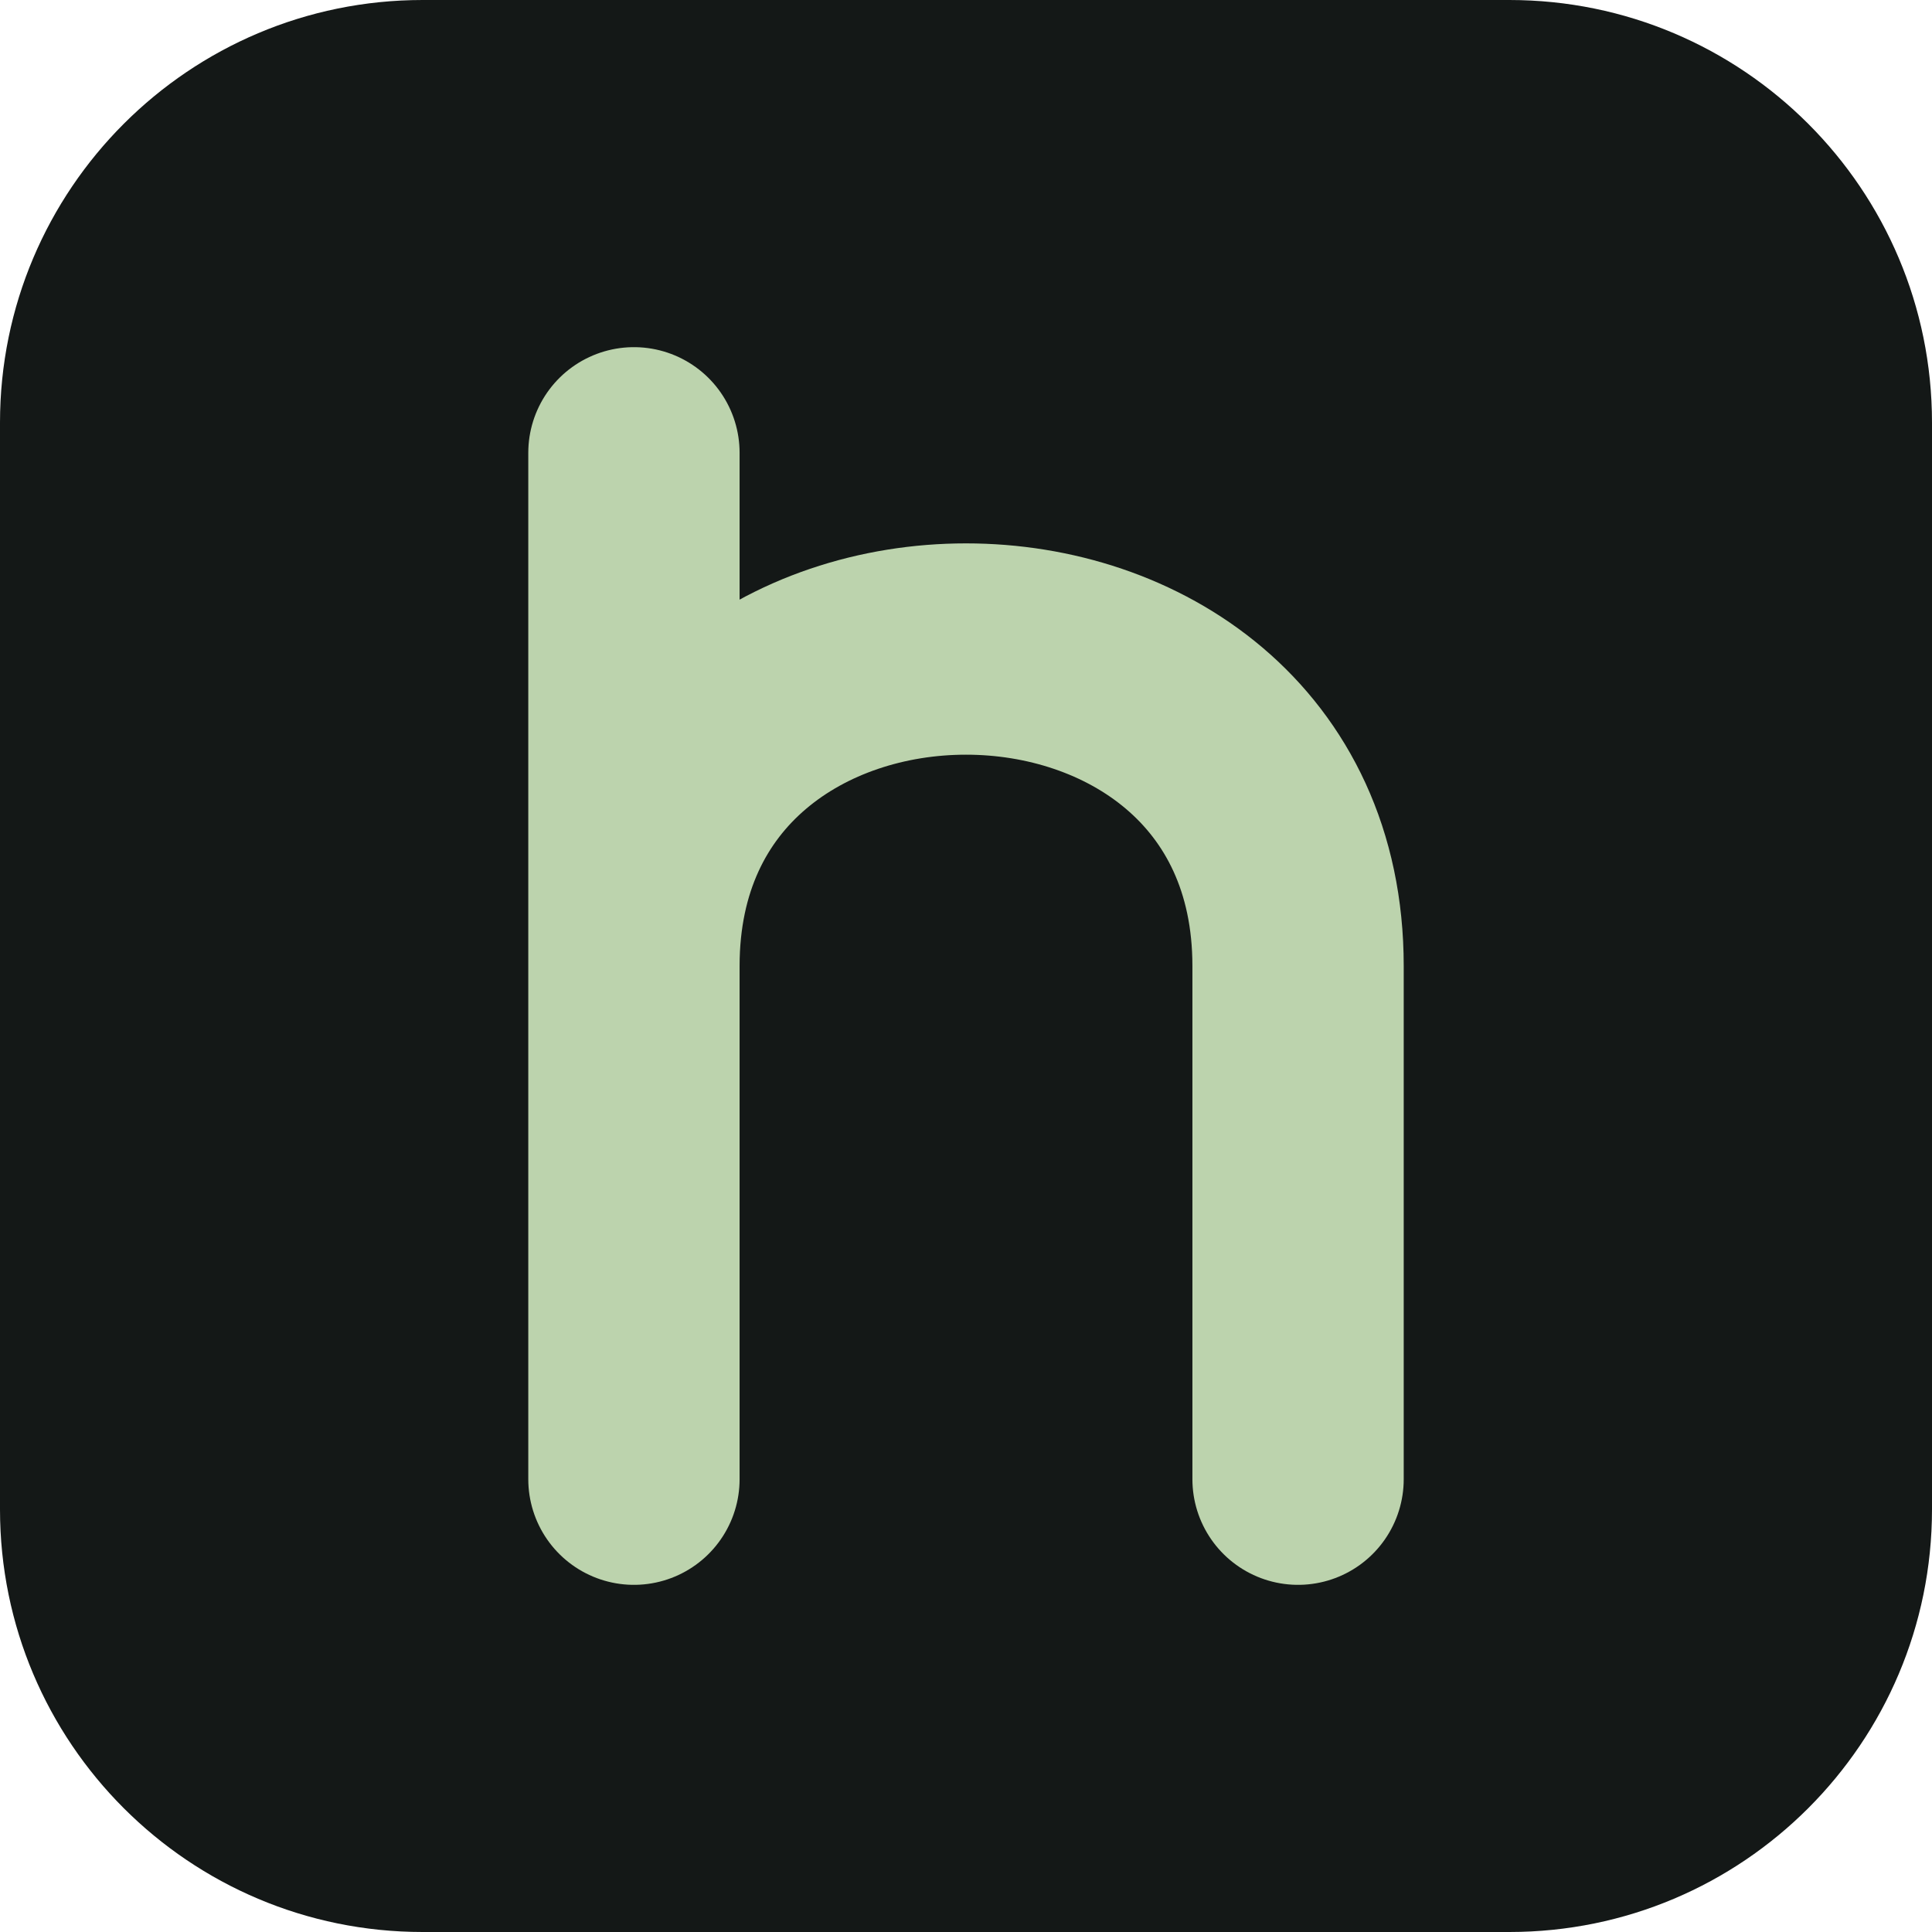
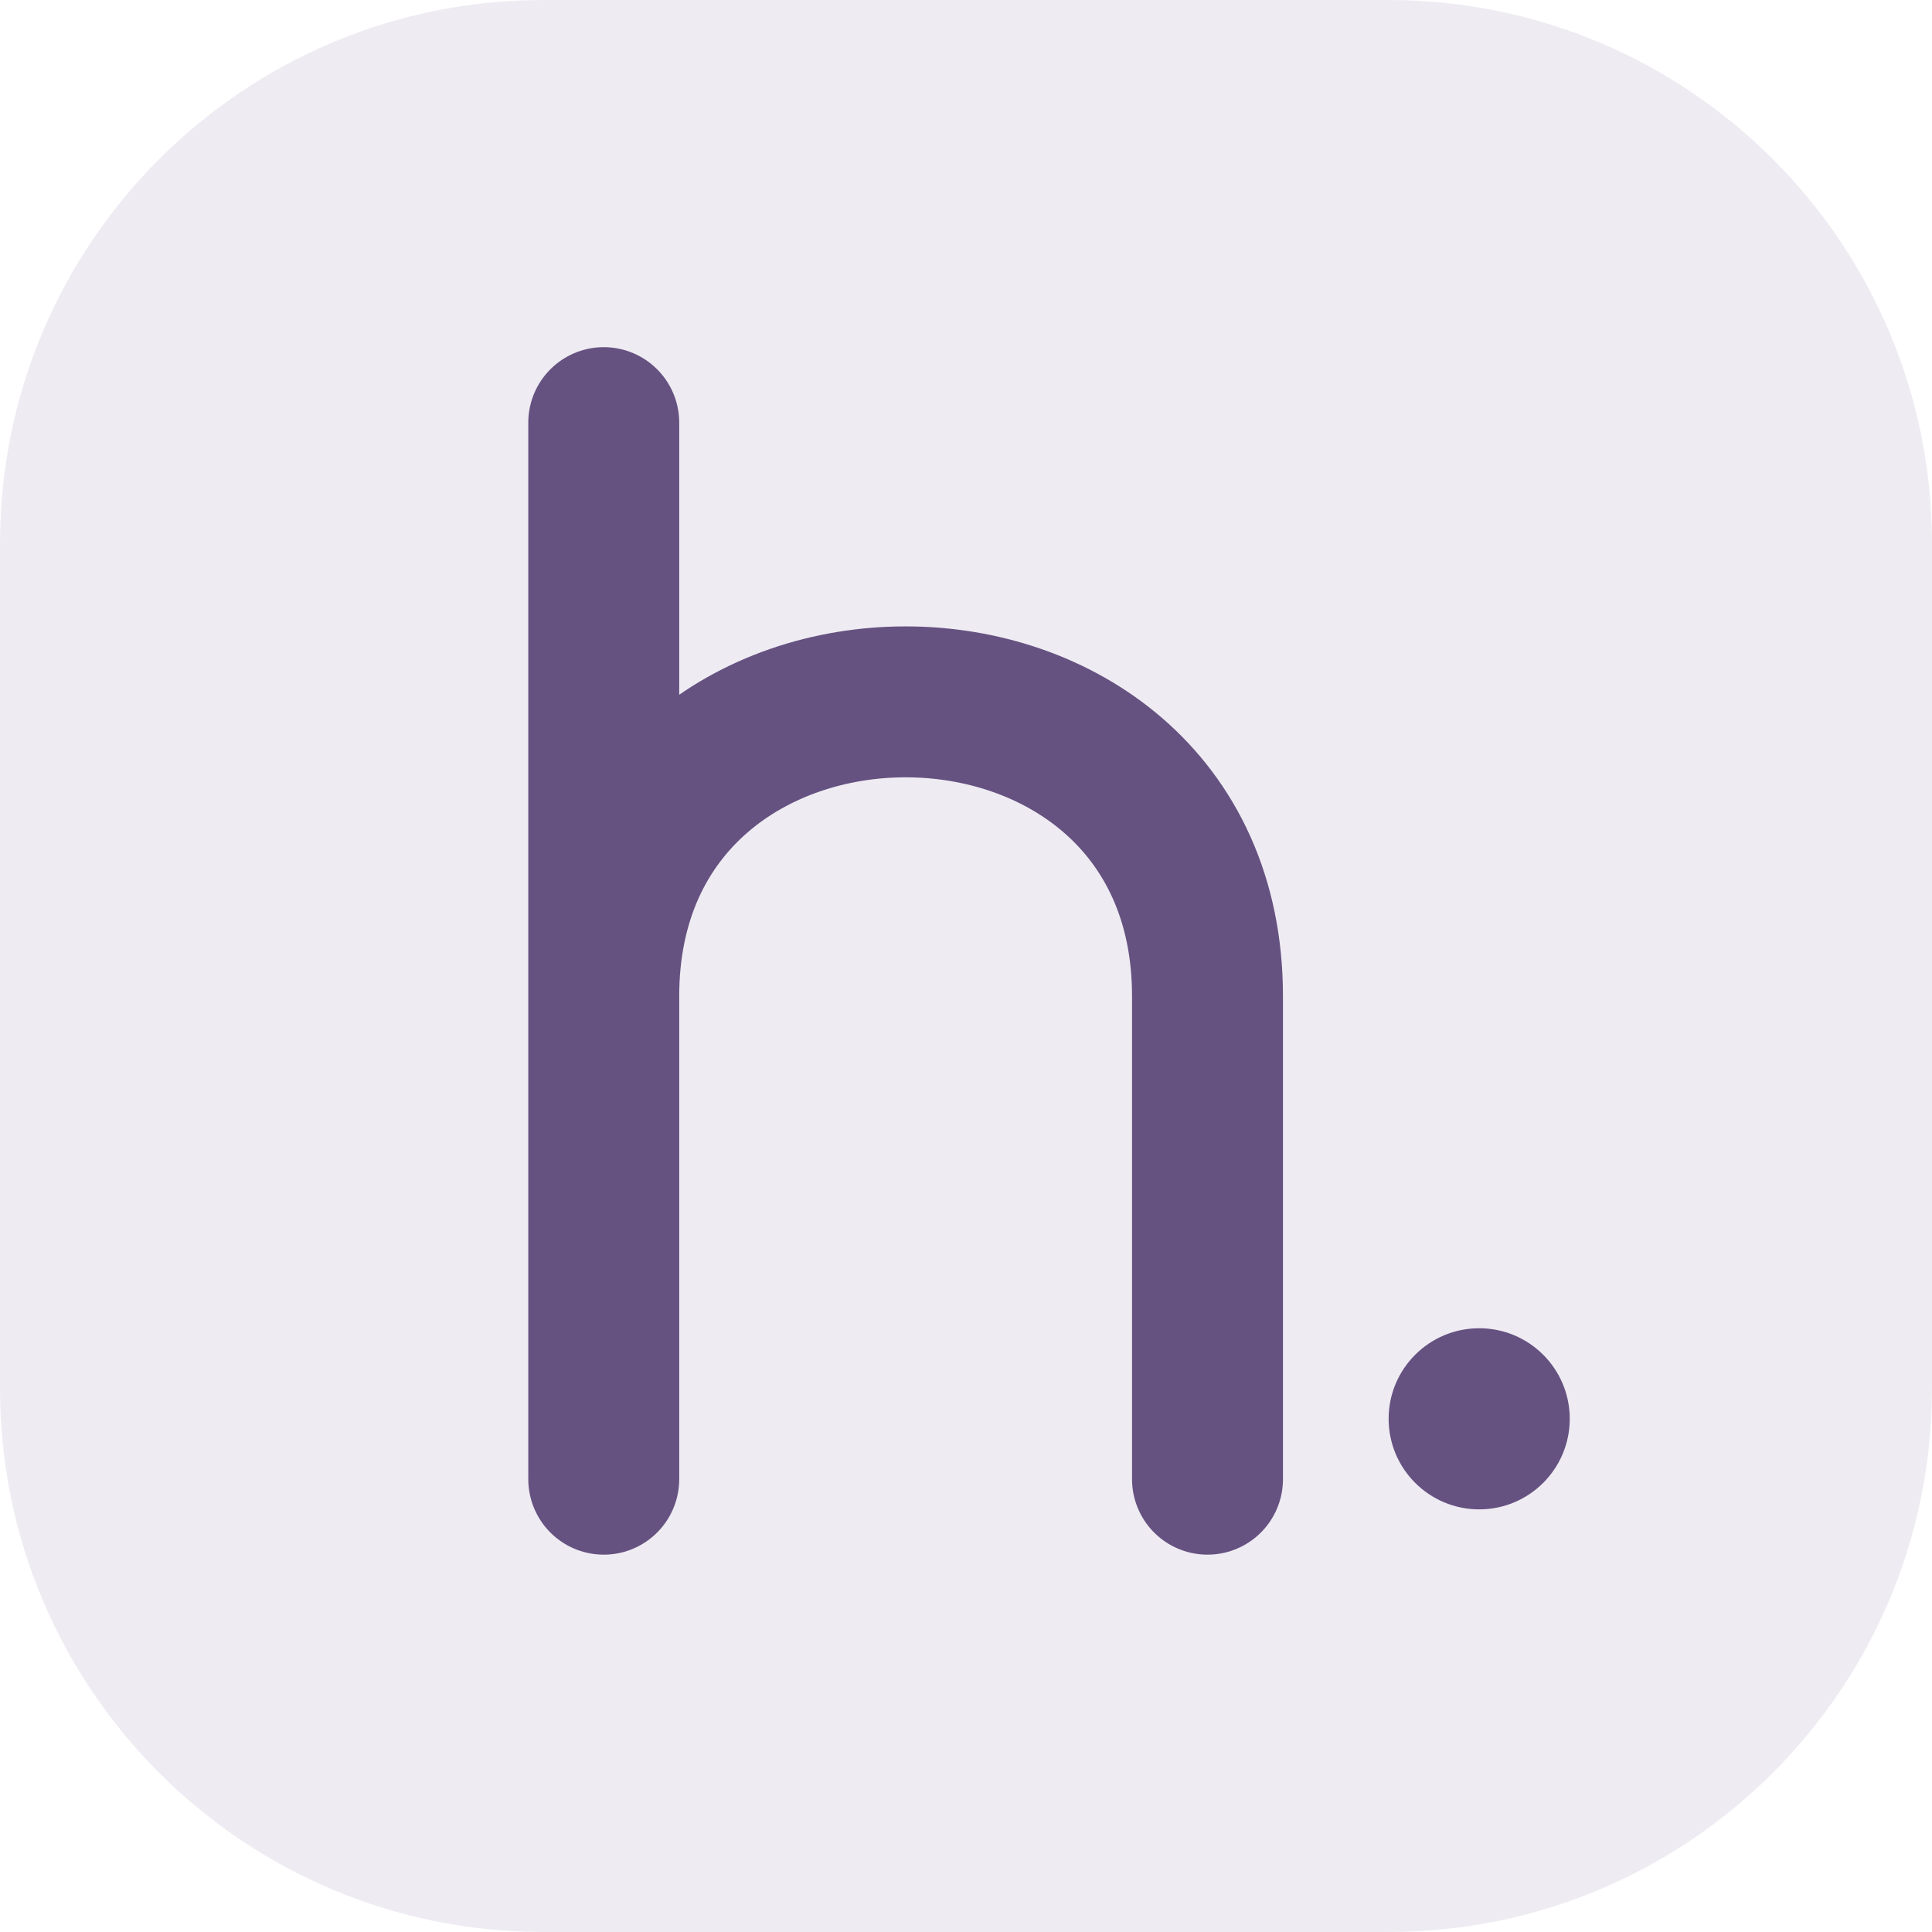
<svg xmlns="http://www.w3.org/2000/svg" viewBox="0 0 64 64">
-   <rect width="64" height="64" rx="14" fill="#141817" />
-   <path d="M21 15v34m0-17c0-14 22-14 22 0v17" fill="none" stroke="#bcd3ad" stroke-width="7" stroke-linecap="round" />
+   <rect width="64" height="64" rx="18" fill="#eeecf2" />
+   <path d="M20 14v35m0-16c0-13 20-13 20 0v16" fill="none" stroke="#665281" stroke-width="5" stroke-linecap="round" />
+   <circle cx="49" cy="47" r="3" fill="#665281" />
</svg>
